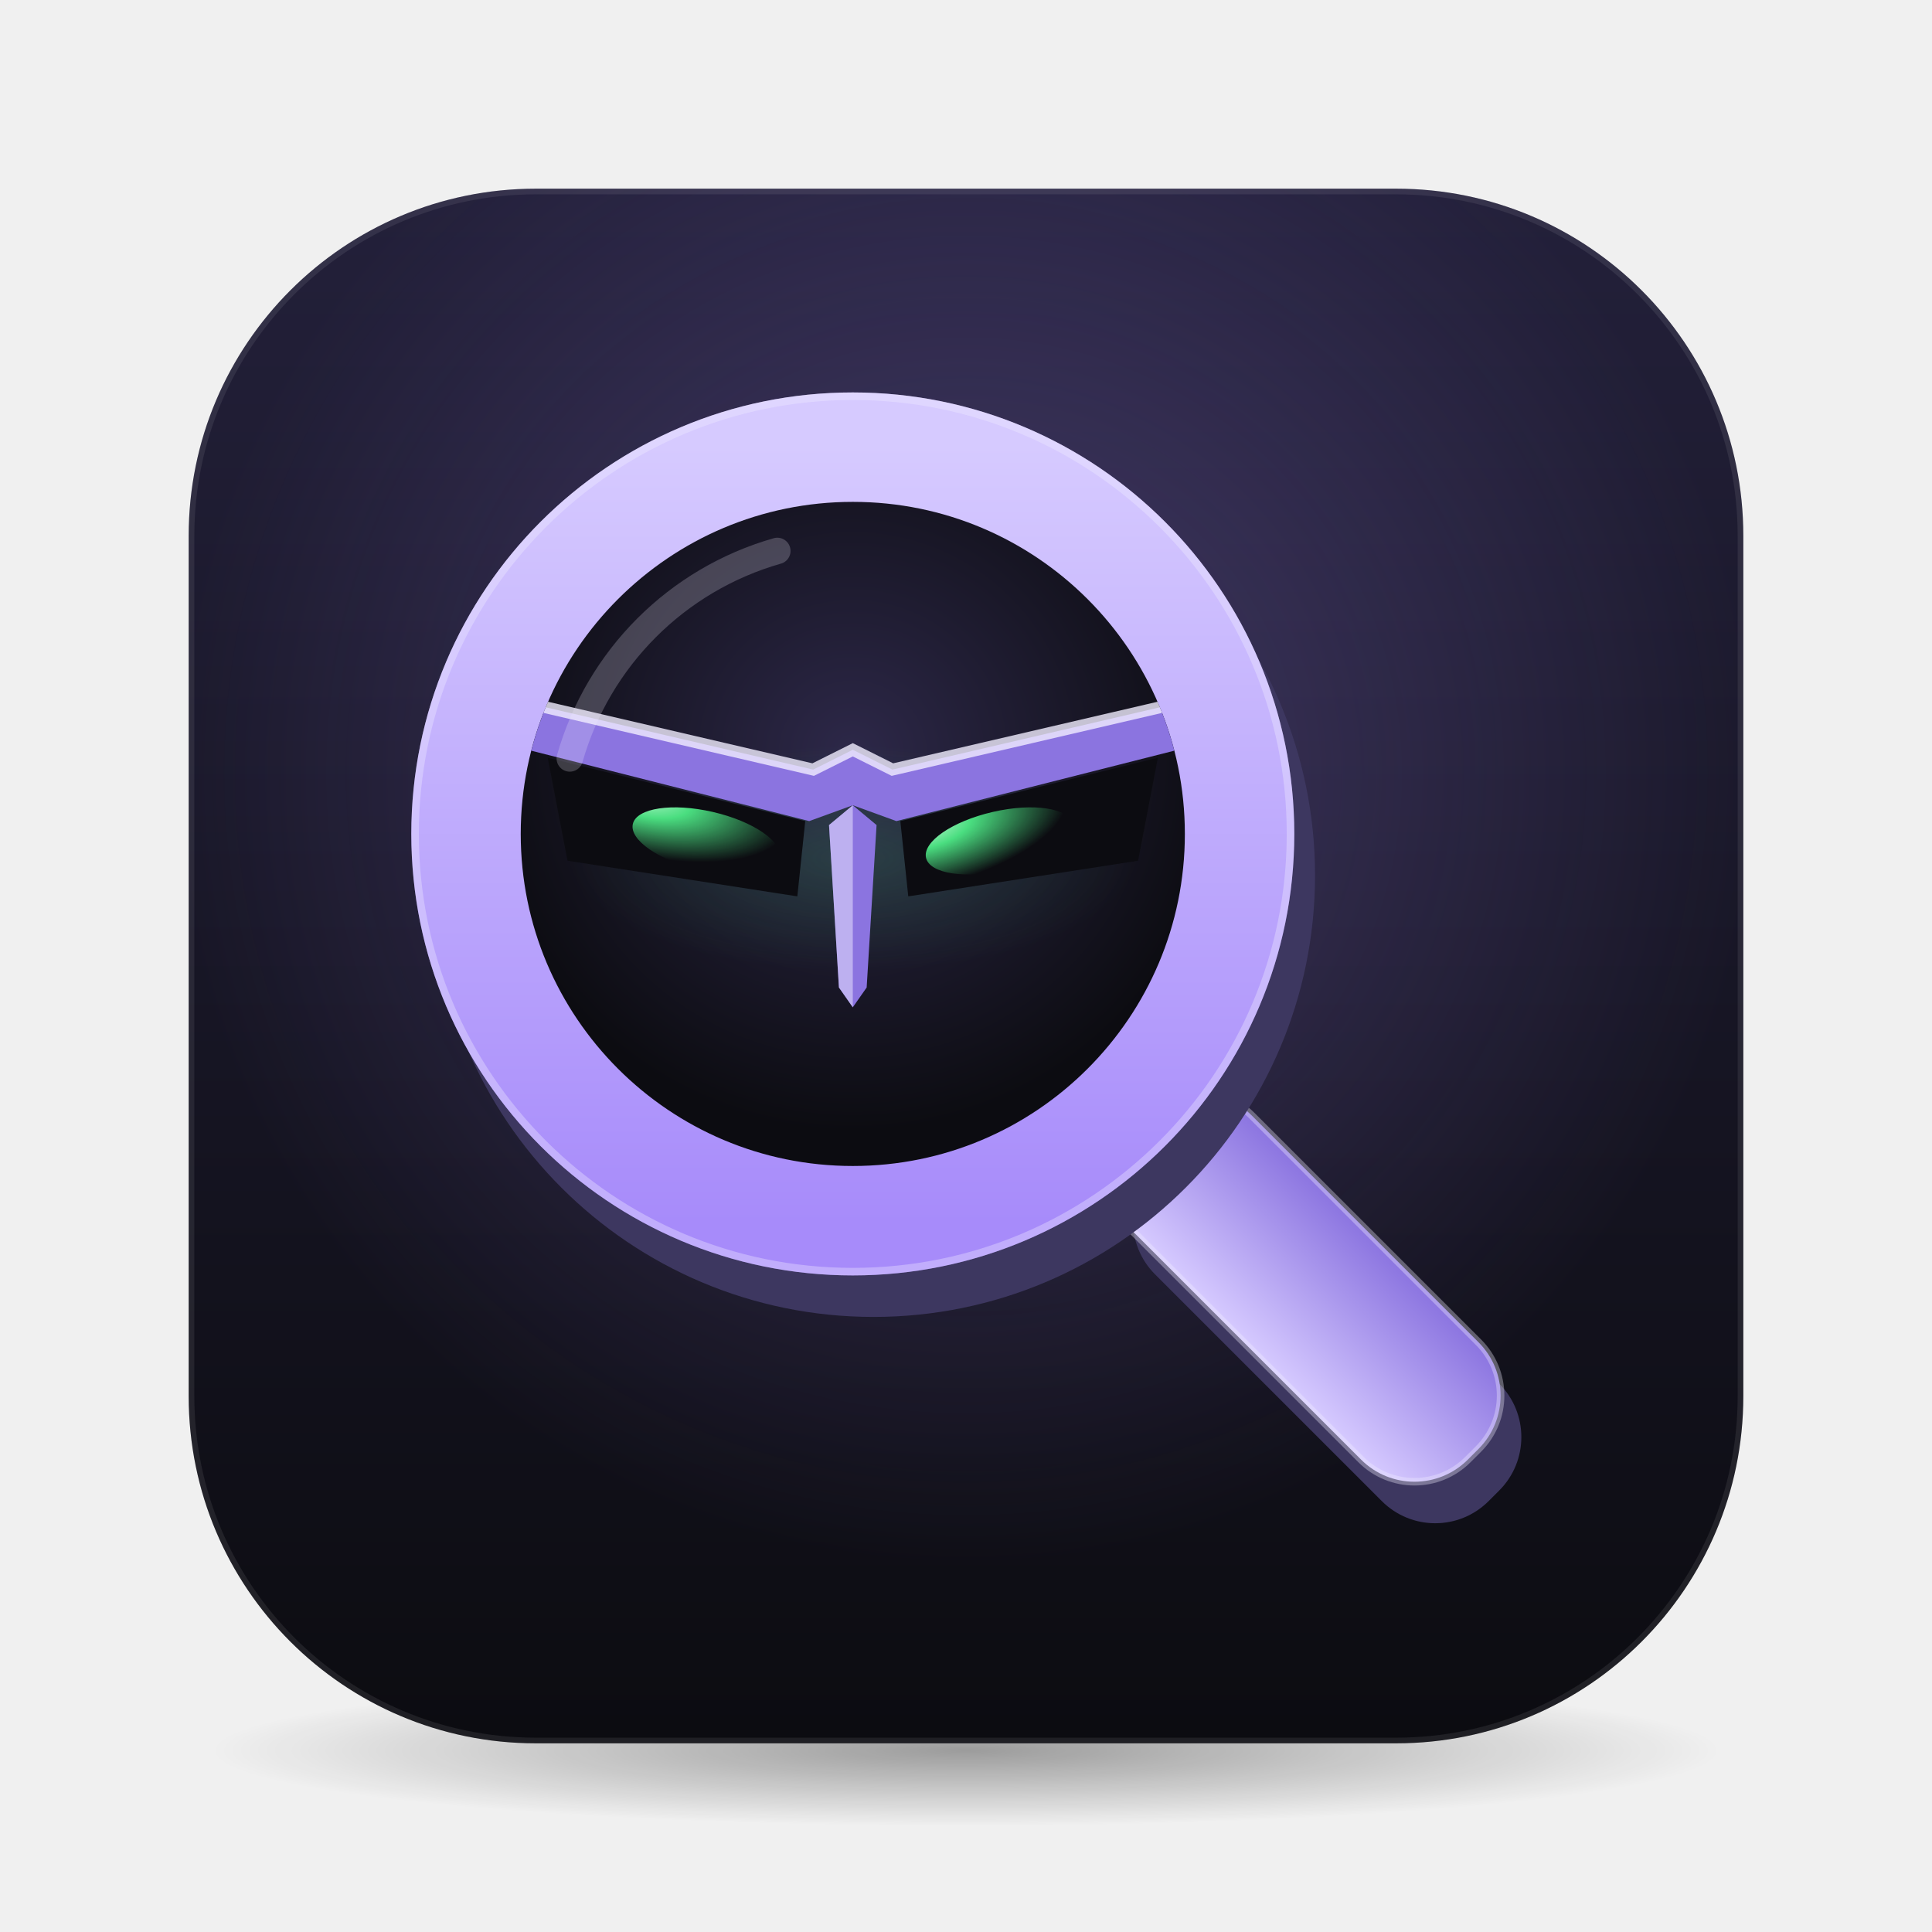
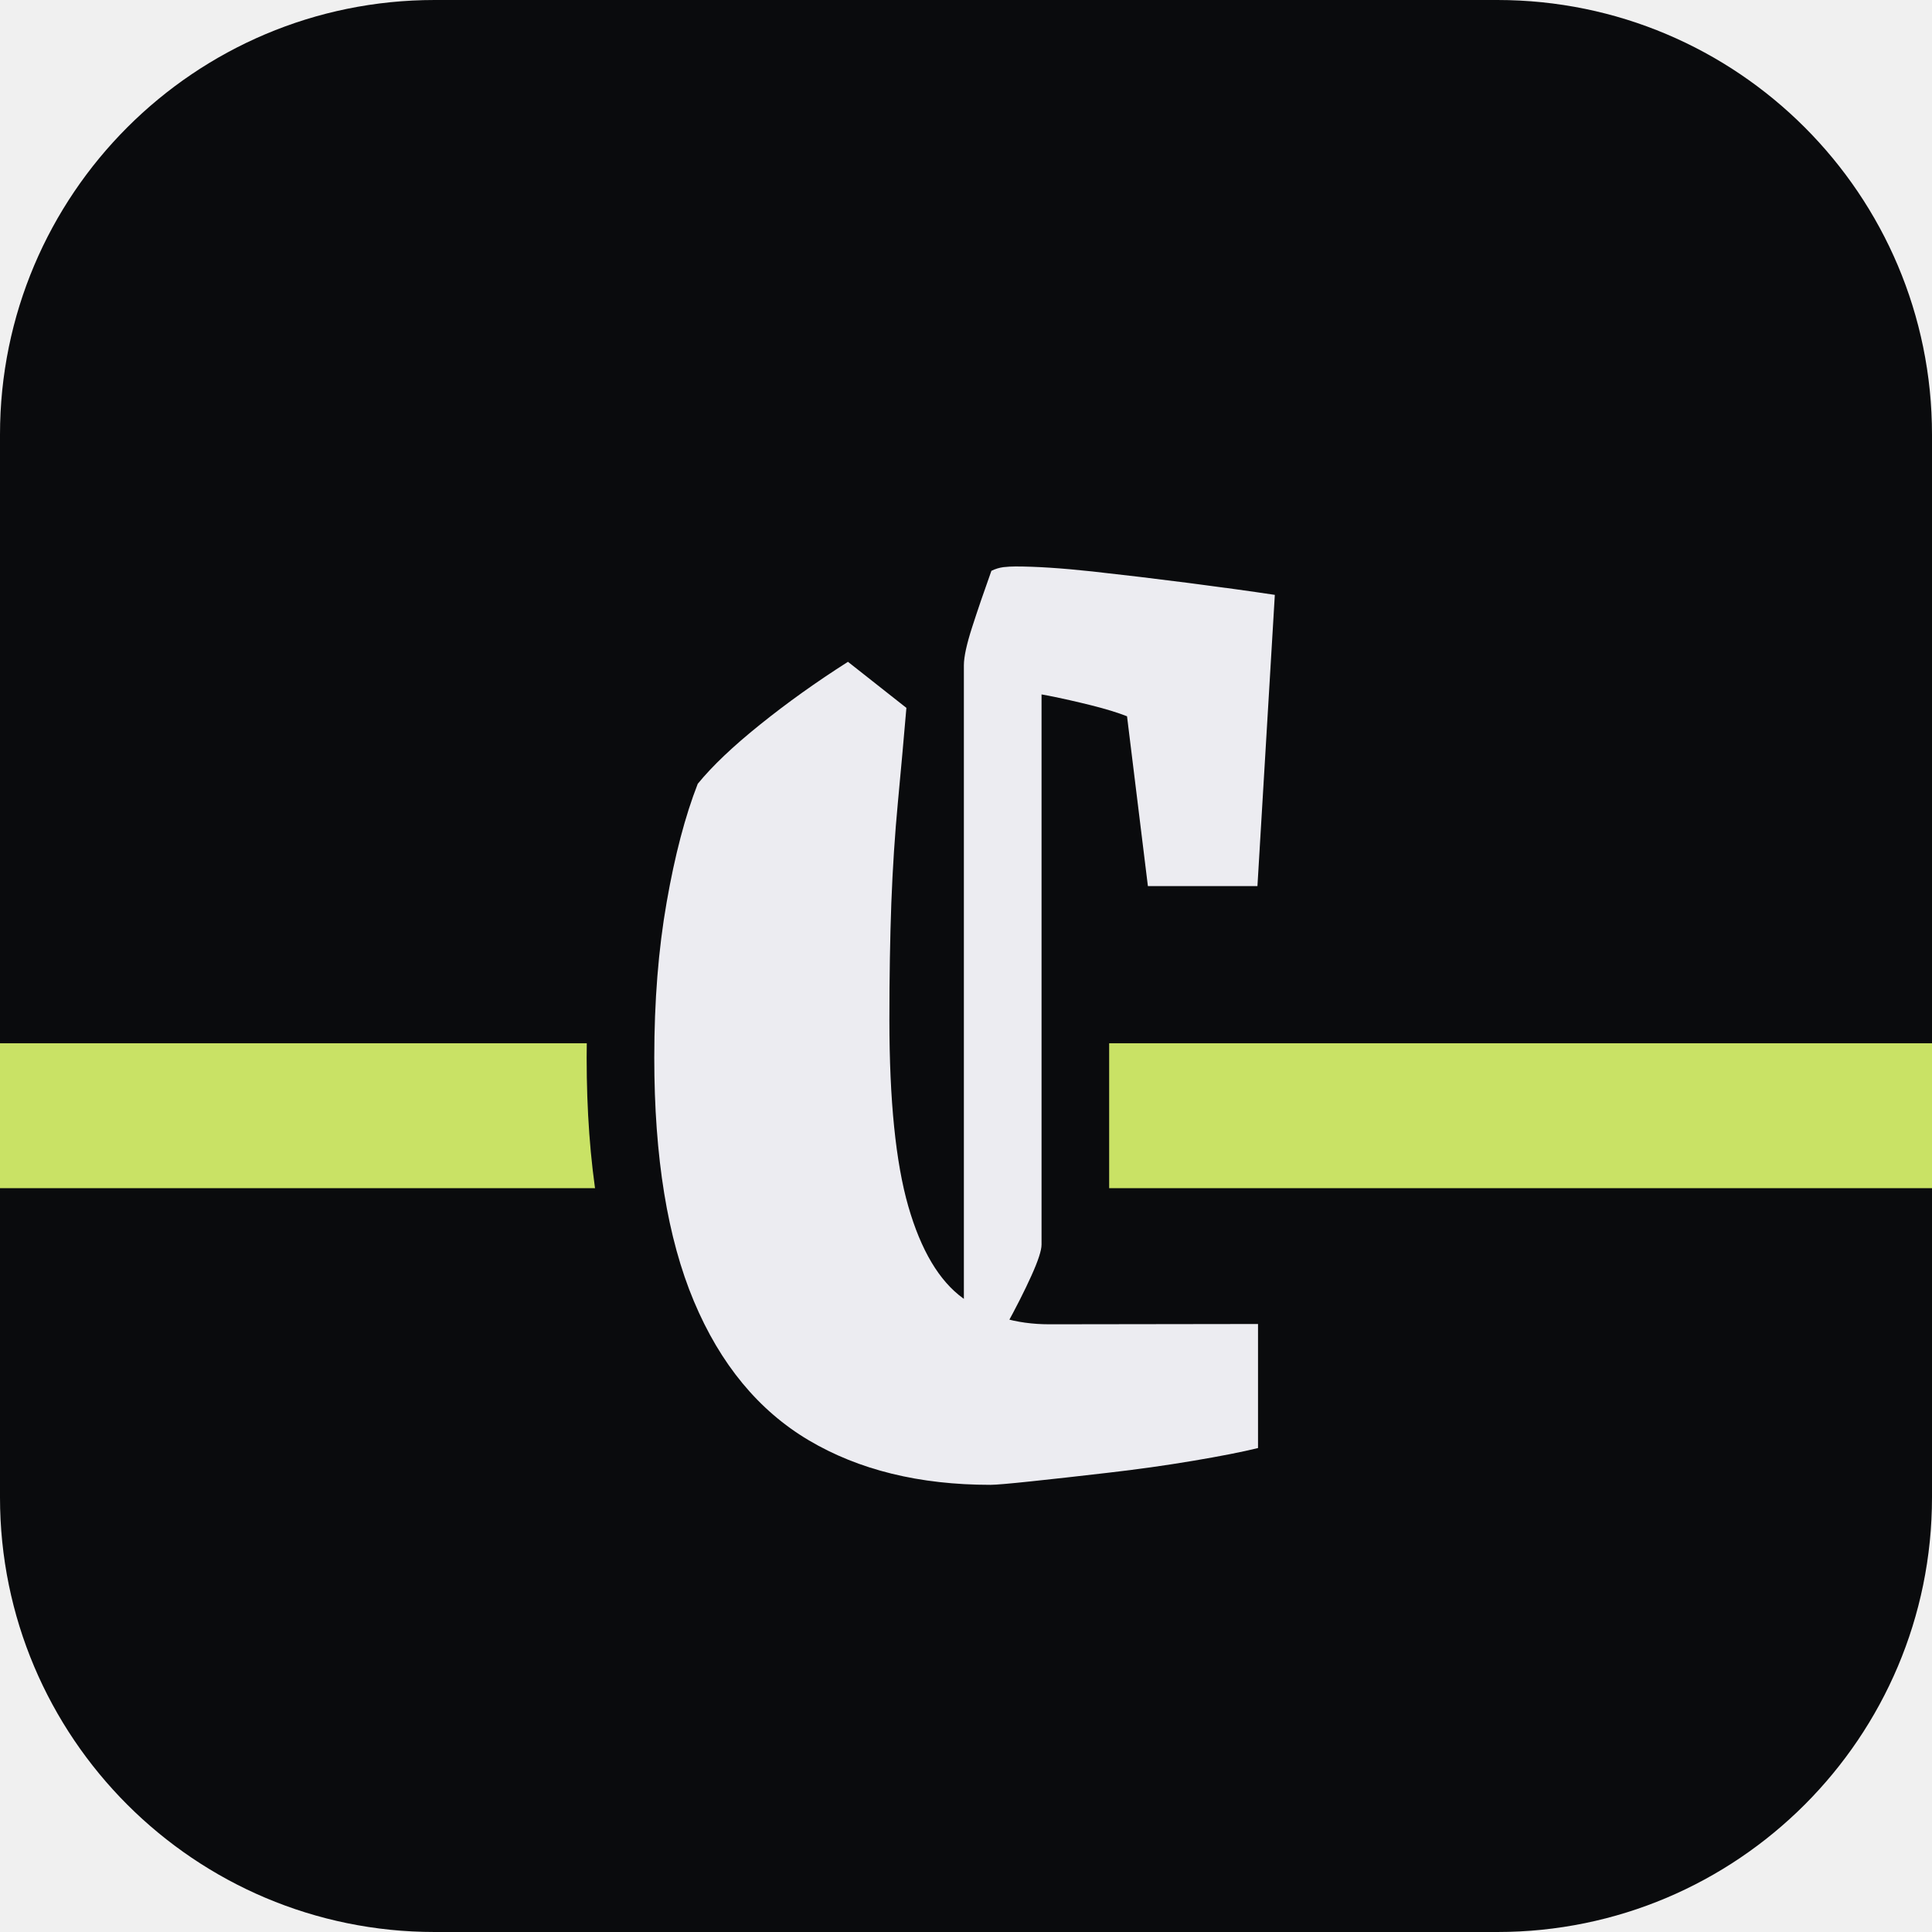
- <svg xmlns="http://www.w3.org/2000/svg" width="1024" height="1024" viewBox="0 0 1024 1024">
+ <svg xmlns="http://www.w3.org/2000/svg" viewBox="0 0 200 200" role="img" aria-label="Caster">
  <defs>
-     <linearGradient id="bg" x1="0" y1="0" x2="0" y2="1">
-       <stop offset="0" stop-color="#23203a" />
-       <stop offset="1" stop-color="#0c0c11" />
-     </linearGradient>
-     <radialGradient id="glow" cx="512" cy="410" r="420" gradientUnits="userSpaceOnUse">
-       <stop offset="0" stop-color="#a78bfa" stop-opacity="0.28" />
-       <stop offset="1" stop-color="#a78bfa" stop-opacity="0" />
-     </radialGradient>
-     <linearGradient id="face" x1="0" y1="0" x2="0" y2="1">
-       <stop offset="0" stop-color="#d6caff" />
-       <stop offset="1" stop-color="#a78bfa" />
-     </linearGradient>
-     <linearGradient id="handle" x1="0" y1="0" x2="1" y2="0">
-       <stop offset="0" stop-color="#d6caff" />
-       <stop offset="1" stop-color="#8b74e0" />
-     </linearGradient>
-     <radialGradient id="glass" cx="452" cy="400" r="200" gradientUnits="userSpaceOnUse">
-       <stop offset="0" stop-color="#2d2849" />
-       <stop offset="1" stop-color="#0c0c11" />
-     </radialGradient>
-     <radialGradient id="haze" cx="452" cy="455" r="150" gradientTransform="translate(0 273) scale(1 0.4)" gradientUnits="userSpaceOnUse">
-       <stop offset="0" stop-color="#4ade80" stop-opacity="0.16" />
-       <stop offset="1" stop-color="#4ade80" stop-opacity="0" />
-     </radialGradient>
-     <radialGradient id="shadow" cx="512" cy="928" r="400" gradientTransform="translate(0 835) scale(1 0.1)" gradientUnits="userSpaceOnUse">
-       <stop offset="0" stop-color="#000" stop-opacity="0.35" />
-       <stop offset="1" stop-color="#000" stop-opacity="0" />
-     </radialGradient>
-     <radialGradient id="eye" cx="0" cy="0" r="1">
-       <stop offset="0" stop-color="#bbf7d0" />
-       <stop offset="0.35" stop-color="#4ade80" />
-       <stop offset="1" stop-color="#4ade80" stop-opacity="0" />
-     </radialGradient>
-     <clipPath id="lens">
-       <circle cx="452" cy="442" r="176" />
-     </clipPath>
+     <path id="c" d="M93.83 73.28Q93.42 78.08 92.95 83.05Q92.48 88.01 92.27 93.49Q92.07 98.96 92.07 105.56Q92.07 118.07 94.03 124.89Q96.00 131.72 99.70 134.40Q103.40 137.09 108.63 137.09L130.23 137.06L130.23 149.90Q127.80 150.50 123.52 151.22Q119.25 151.94 114.70 152.46Q110.15 152.99 106.73 153.35Q103.32 153.71 102.53 153.71Q91.50 153.71 83.71 149.09Q75.93 144.47 71.83 134.70Q67.73 124.94 67.73 109.49Q67.73 100.70 69.01 93.41Q70.28 86.12 72.23 81.14Q74.48 78.38 78.68 75.01Q82.88 71.63 87.78 68.51ZM99.78 137.39L99.78 68.87Q99.78 67.58 100.63 64.94Q101.48 62.30 102.63 59.09L107.82 59.33L107.82 128.84Q107.82 129.74 106.77 132.06Q105.72 134.39 104.07 137.39ZM130.17 91.73L118.83 91.73L116.67 74.15Q115.23 73.58 112.95 73.01Q110.67 72.44 108.55 72.02Q106.43 71.60 105.27 71.60Q103.88 71.60 103.06 71.62Q102.23 71.63 101.48 71.78L102.63 59.09Q103.25 58.79 103.88 58.71Q104.52 58.64 105.12 58.64Q108.30 58.64 113.11 59.16Q117.93 59.69 123.06 60.35Q128.18 61.01 131.97 61.58Z" />
+     <mask id="cut">
+       <rect width="200" height="200" fill="#fff" />
+       <use href="#c" fill="#000" stroke="#000" stroke-width="14" stroke-linejoin="round" />
+     </mask>
  </defs>
-   <ellipse cx="512" cy="928" rx="400" ry="40" fill="url(#shadow)" />
-   <rect x="100" y="100" width="824" height="824" rx="184" fill="url(#bg)" />
-   <rect x="100" y="100" width="824" height="824" rx="184" fill="url(#glow)" />
-   <rect x="101.5" y="101.5" width="821" height="821" rx="182.5" fill="none" stroke="#ffffff" stroke-opacity="0.08" stroke-width="3" />
-   <g transform="translate(463 464) rotate(-45)">
-     <rect x="-44" y="215" width="88" height="250" rx="40" fill="#3d3760" />
-   </g>
-   <g transform="translate(452 442) rotate(-45)">
-     <rect x="-44" y="215" width="88" height="250" rx="40" fill="url(#handle)" />
-     <rect x="-44" y="215" width="88" height="250" rx="40" fill="none" stroke="#f1edff" stroke-opacity="0.35" stroke-width="4" />
-     <rect x="-34" y="196" width="68" height="44" fill="#5f4fa0" />
-   </g>
-   <circle cx="463" cy="464" r="205" fill="none" stroke="#3d3760" stroke-width="58" />
-   <circle cx="452" cy="442" r="205" fill="url(#glass)" />
-   <circle cx="452" cy="442" r="205" fill="none" stroke="url(#face)" stroke-width="58" />
-   <circle cx="452" cy="442" r="232" fill="none" stroke="#f1edff" stroke-opacity="0.35" stroke-width="4" />
-   <g clip-path="url(#lens)">
-     <rect x="276" y="266" width="352" height="352" fill="url(#haze)" />
-     <g transform="translate(452 452) scale(1.05) translate(-512 -410)">
-       <path d="M358,362 L488,394 L484,432 L368,414 Z" fill="#0c0c11" />
-       <path d="M666,362 L536,394 L540,432 L656,414 Z" fill="#0c0c11" />
-       <ellipse cx="0" cy="0" rx="1" ry="1" fill="url(#eye)" transform="translate(438 404) rotate(13) scale(38 15)" />
-       <ellipse cx="0" cy="0" rx="1" ry="1" fill="url(#eye)" transform="translate(586 404) rotate(-13) scale(38 15)" />
-       <path d="M346,334 L492,368 L512,358 L532,368 L678,334 L684,356 L534,394 L512,386 L490,394 L340,356 Z" fill="#8b74e0" />
-       <path d="M346,334 L492,368 L512,358 L532,368 L678,334" fill="none" stroke="#f1edff" stroke-opacity="0.8" stroke-width="6" />
-       <path d="M512,386 L524,396 L519,478 L512,488 L505,478 L500,396 Z" fill="#8b74e0" />
-       <path d="M512,386 L500,396 L505,478 L512,488 Z" fill="#f1edff" fill-opacity="0.5" />
-     </g>
-   </g>
-   <path d="M302,402 A160,160 0 0 1 412,292" fill="none" stroke="#f1edff" stroke-opacity="0.22" stroke-width="14" stroke-linecap="round" />
+   <rect width="200" height="200" rx="45" fill="#0A0B0D" />
+   <rect y="108" width="200" height="15" fill="#C9E265" mask="url(#cut)" />
+   <use href="#c" fill="#ECECF1" />
</svg>
